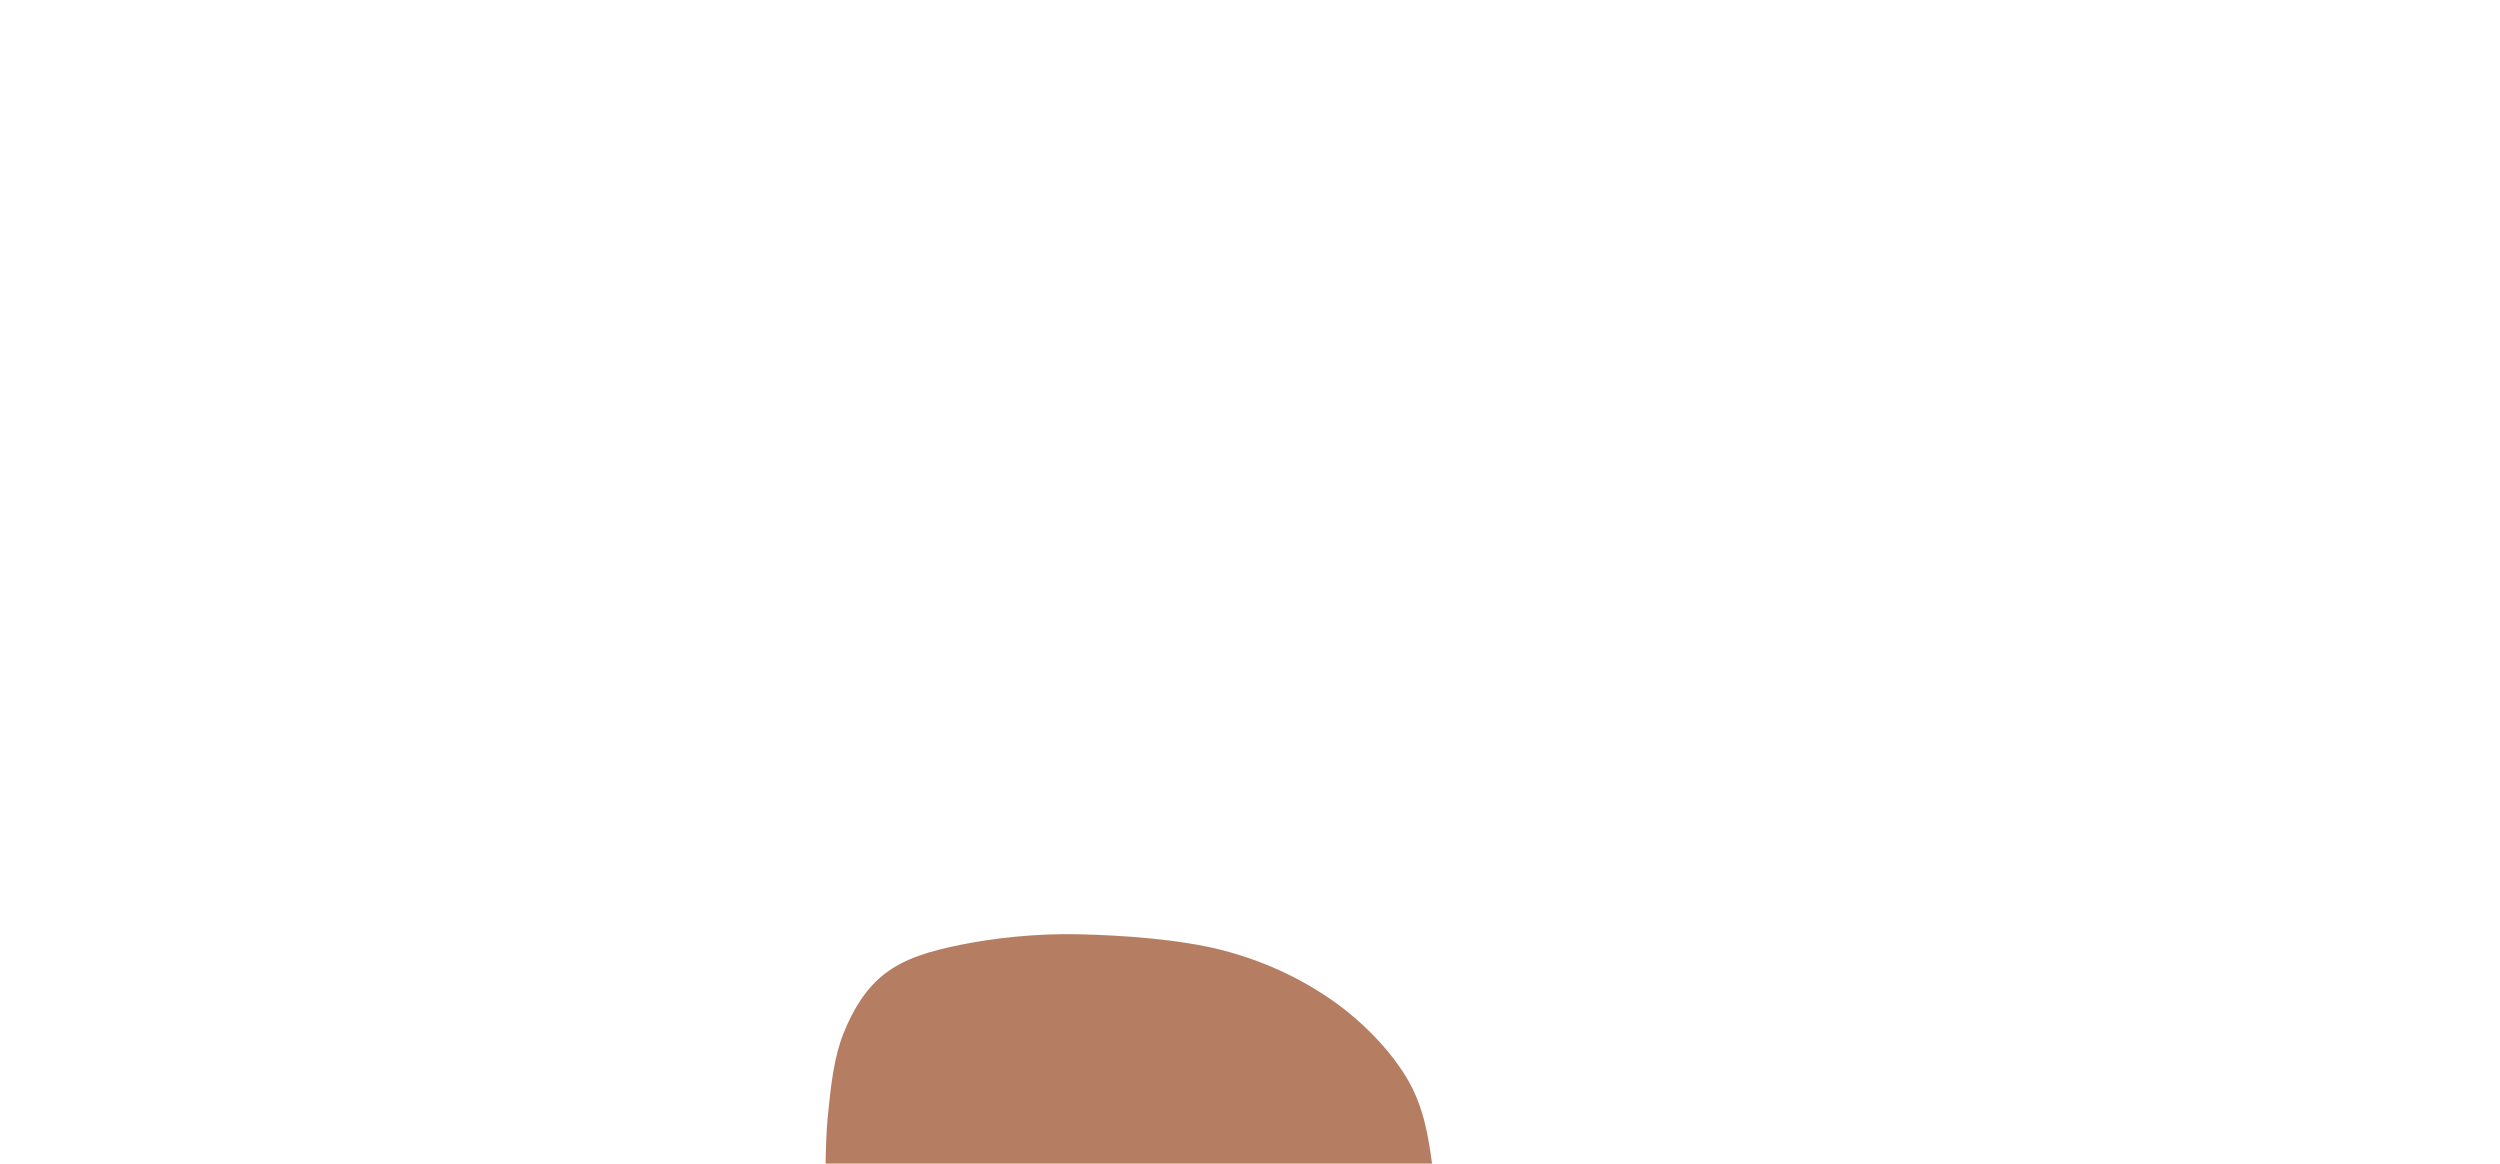
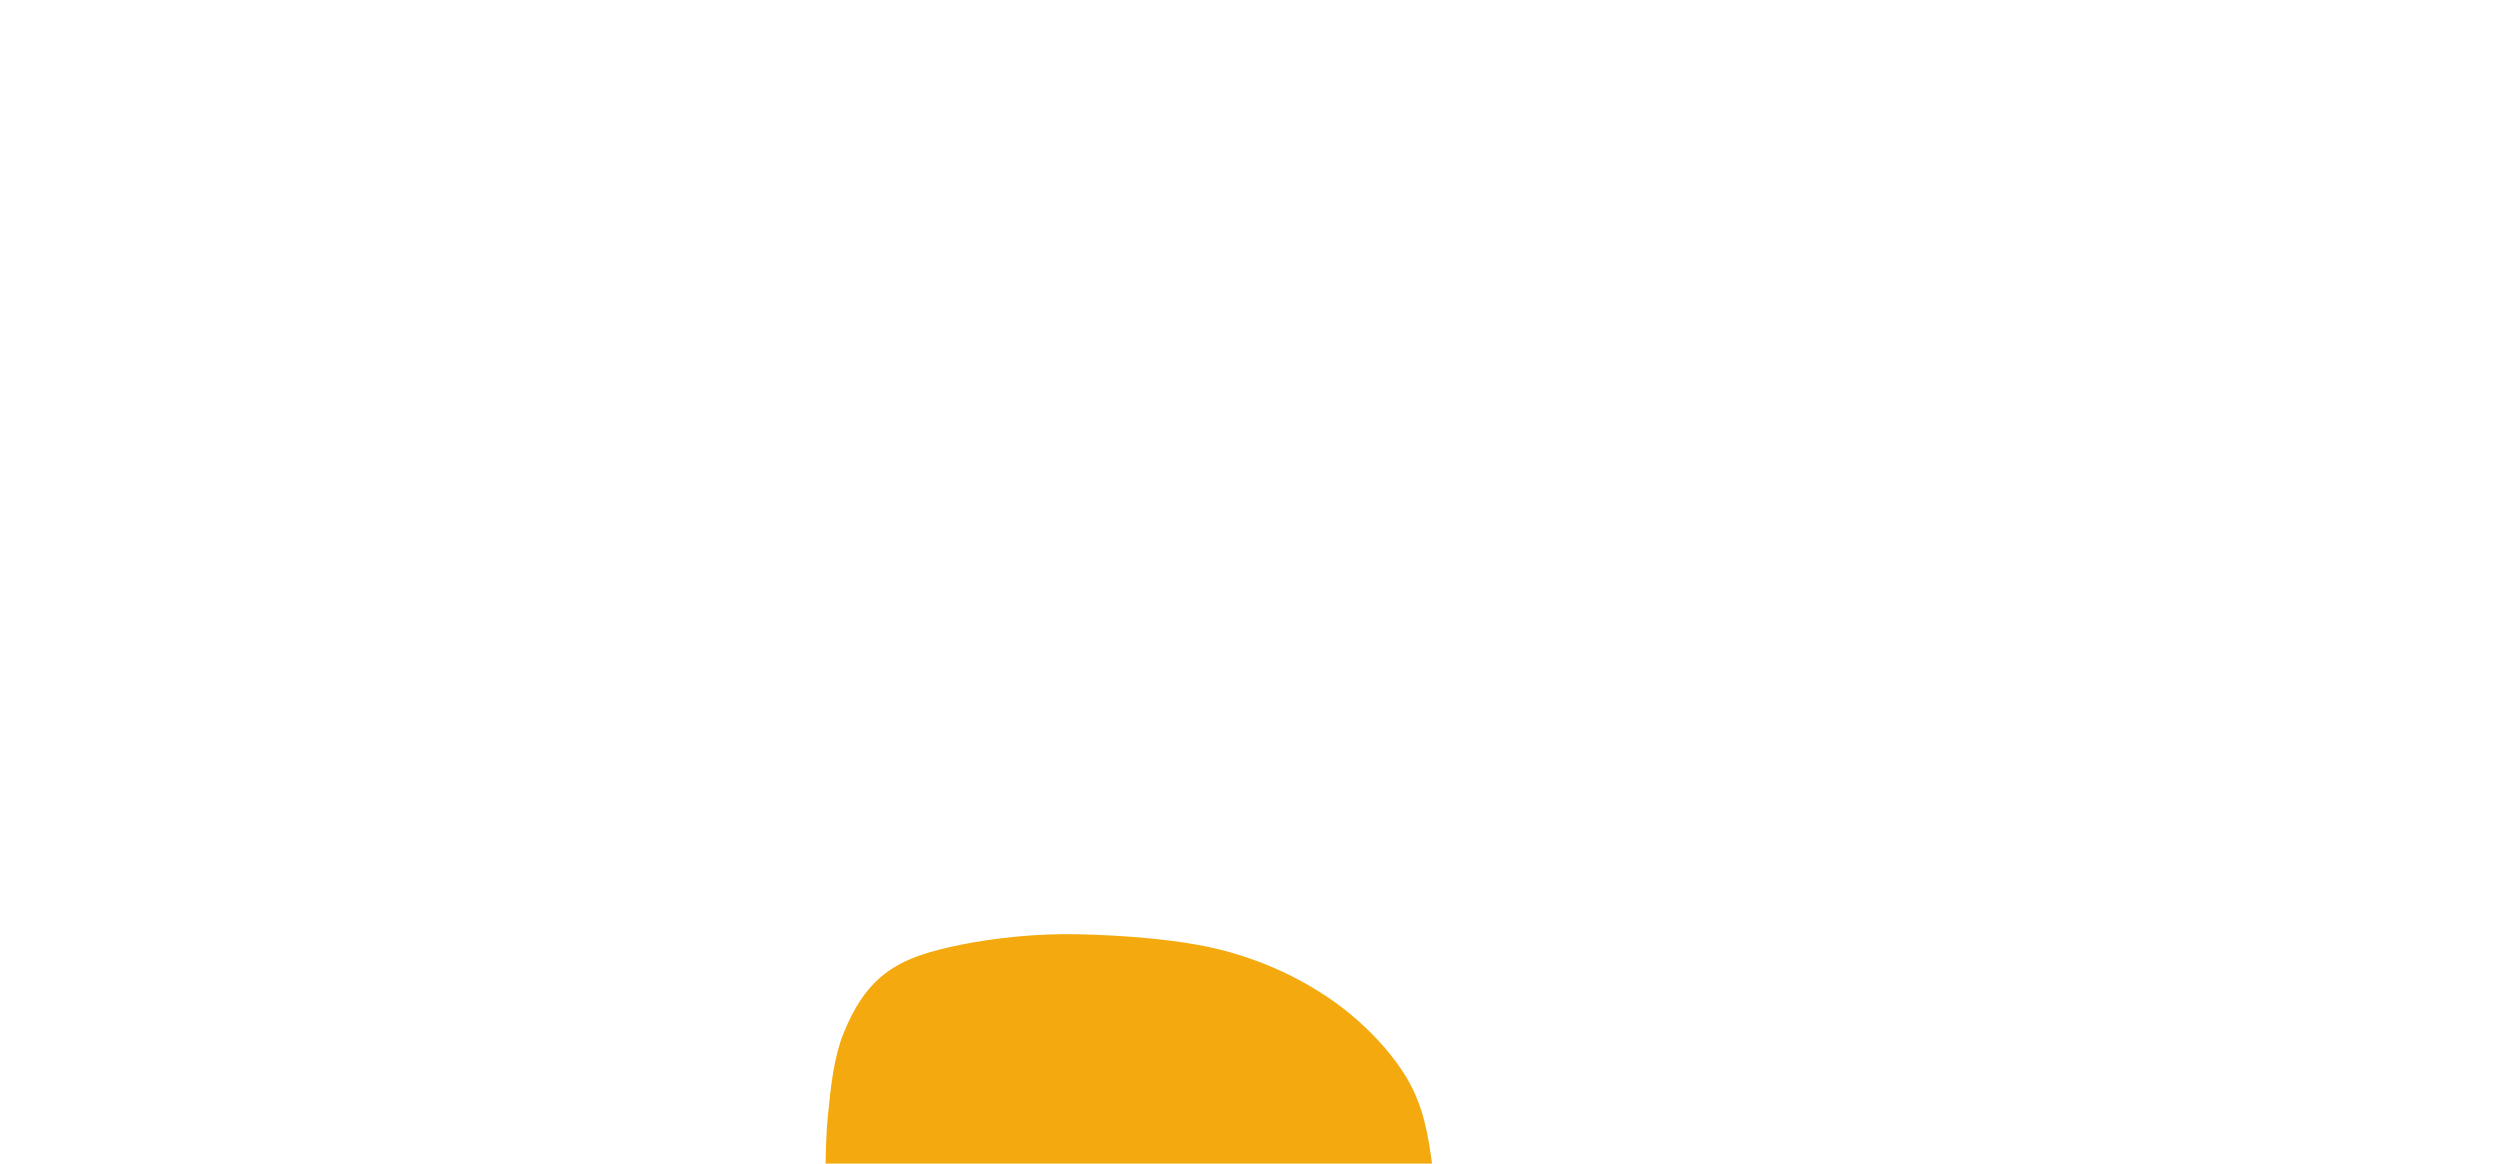
<svg xmlns="http://www.w3.org/2000/svg" viewBox="0 0 810 377" preserveAspectRatio="xMidYMid slice">
-   <path fill="#B57D61" d="M267.4 395.6C267.5 387.4 267.2 371.9 268.2 361.8C269.2 351.7 270.2 342.5 273.3 334.8C276.4 327.1 280.5 320.2 286.8 315.4C293.1 310.6 300.9 308.2 311.3 306.1C321.7 304.0 335.2 302.4 349.3 302.7C363.4 303.0 382.1 304.3 395.8 307.8C409.4 311.3 421.2 316.9 431.2 323.8C441.2 330.7 450.2 340.0 455.7 349.1C461.2 358.3 462.8 367.7 464.2 378.7C465.6 389.6 497.0 409.5 464.2 414.8C431.4 420.1 300.2 413.8 267.4 410.6C234.6 407.4 267.2 403.7 267.4 395.6Z" />
+   <path fill="#F4AA0F" d="M267.4 395.6C267.5 387.4 267.2 371.9 268.2 361.8C269.2 351.7 270.2 342.5 273.3 334.8C276.4 327.1 280.5 320.2 286.8 315.4C293.1 310.6 300.9 308.2 311.3 306.1C321.7 304.0 335.2 302.4 349.3 302.7C363.4 303.0 382.1 304.3 395.8 307.8C409.4 311.3 421.2 316.9 431.2 323.8C441.2 330.7 450.2 340.0 455.7 349.1C461.2 358.3 462.8 367.7 464.2 378.7C465.6 389.6 497.0 409.5 464.2 414.8C431.4 420.1 300.2 413.8 267.4 410.6C234.6 407.4 267.2 403.7 267.4 395.6Z" />
</svg>
